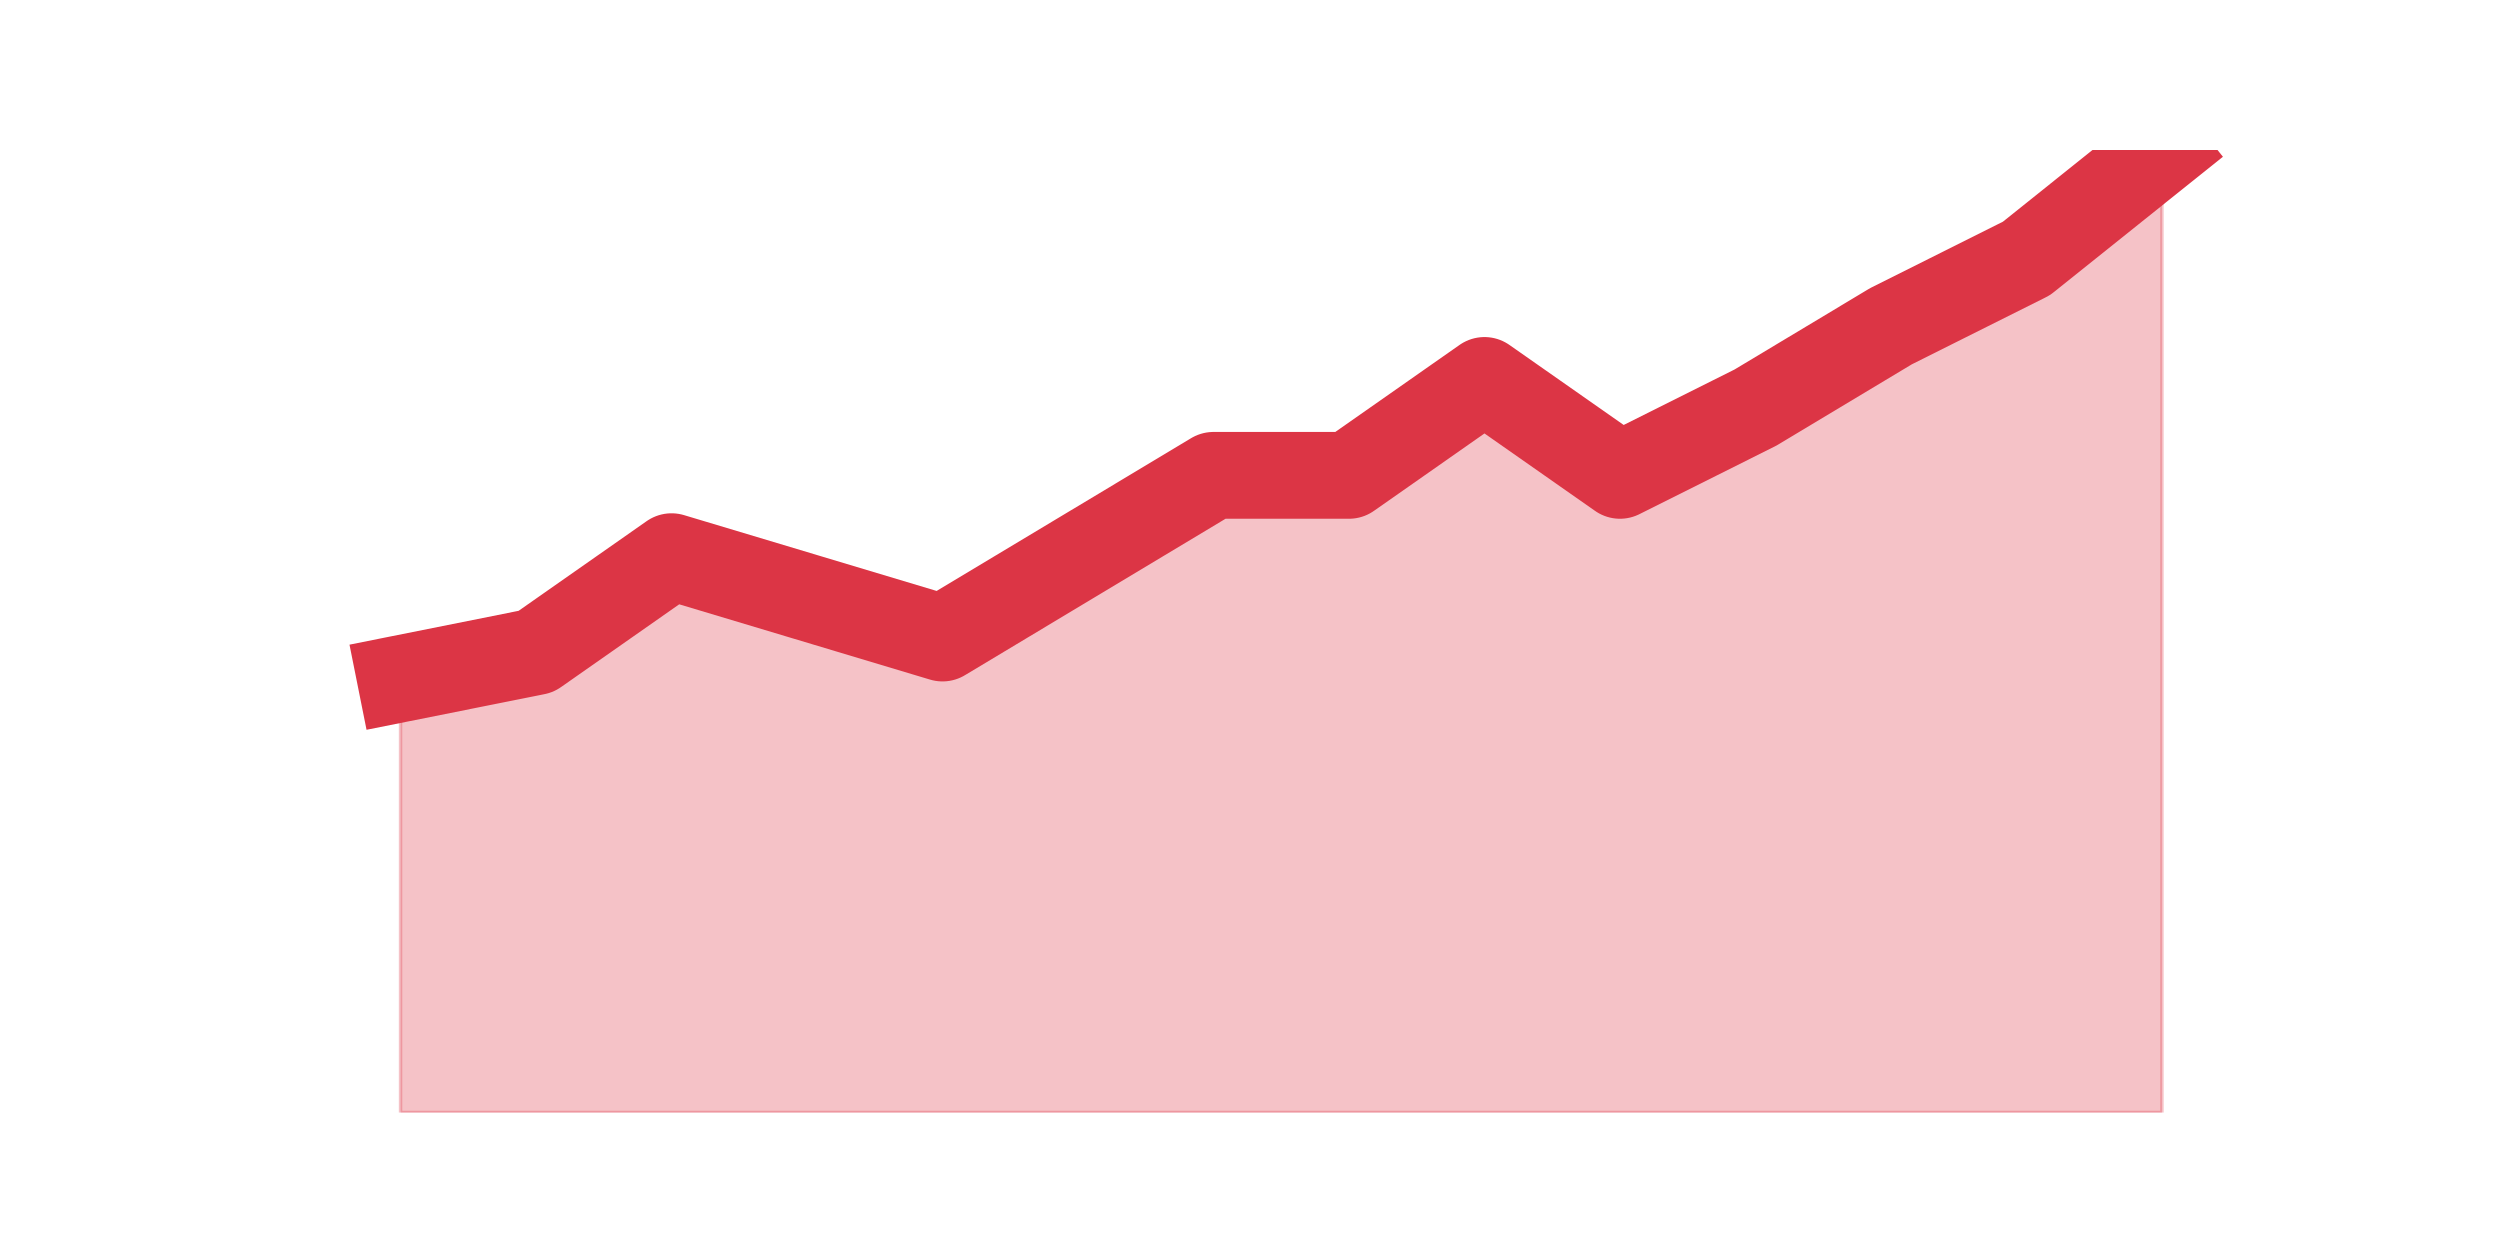
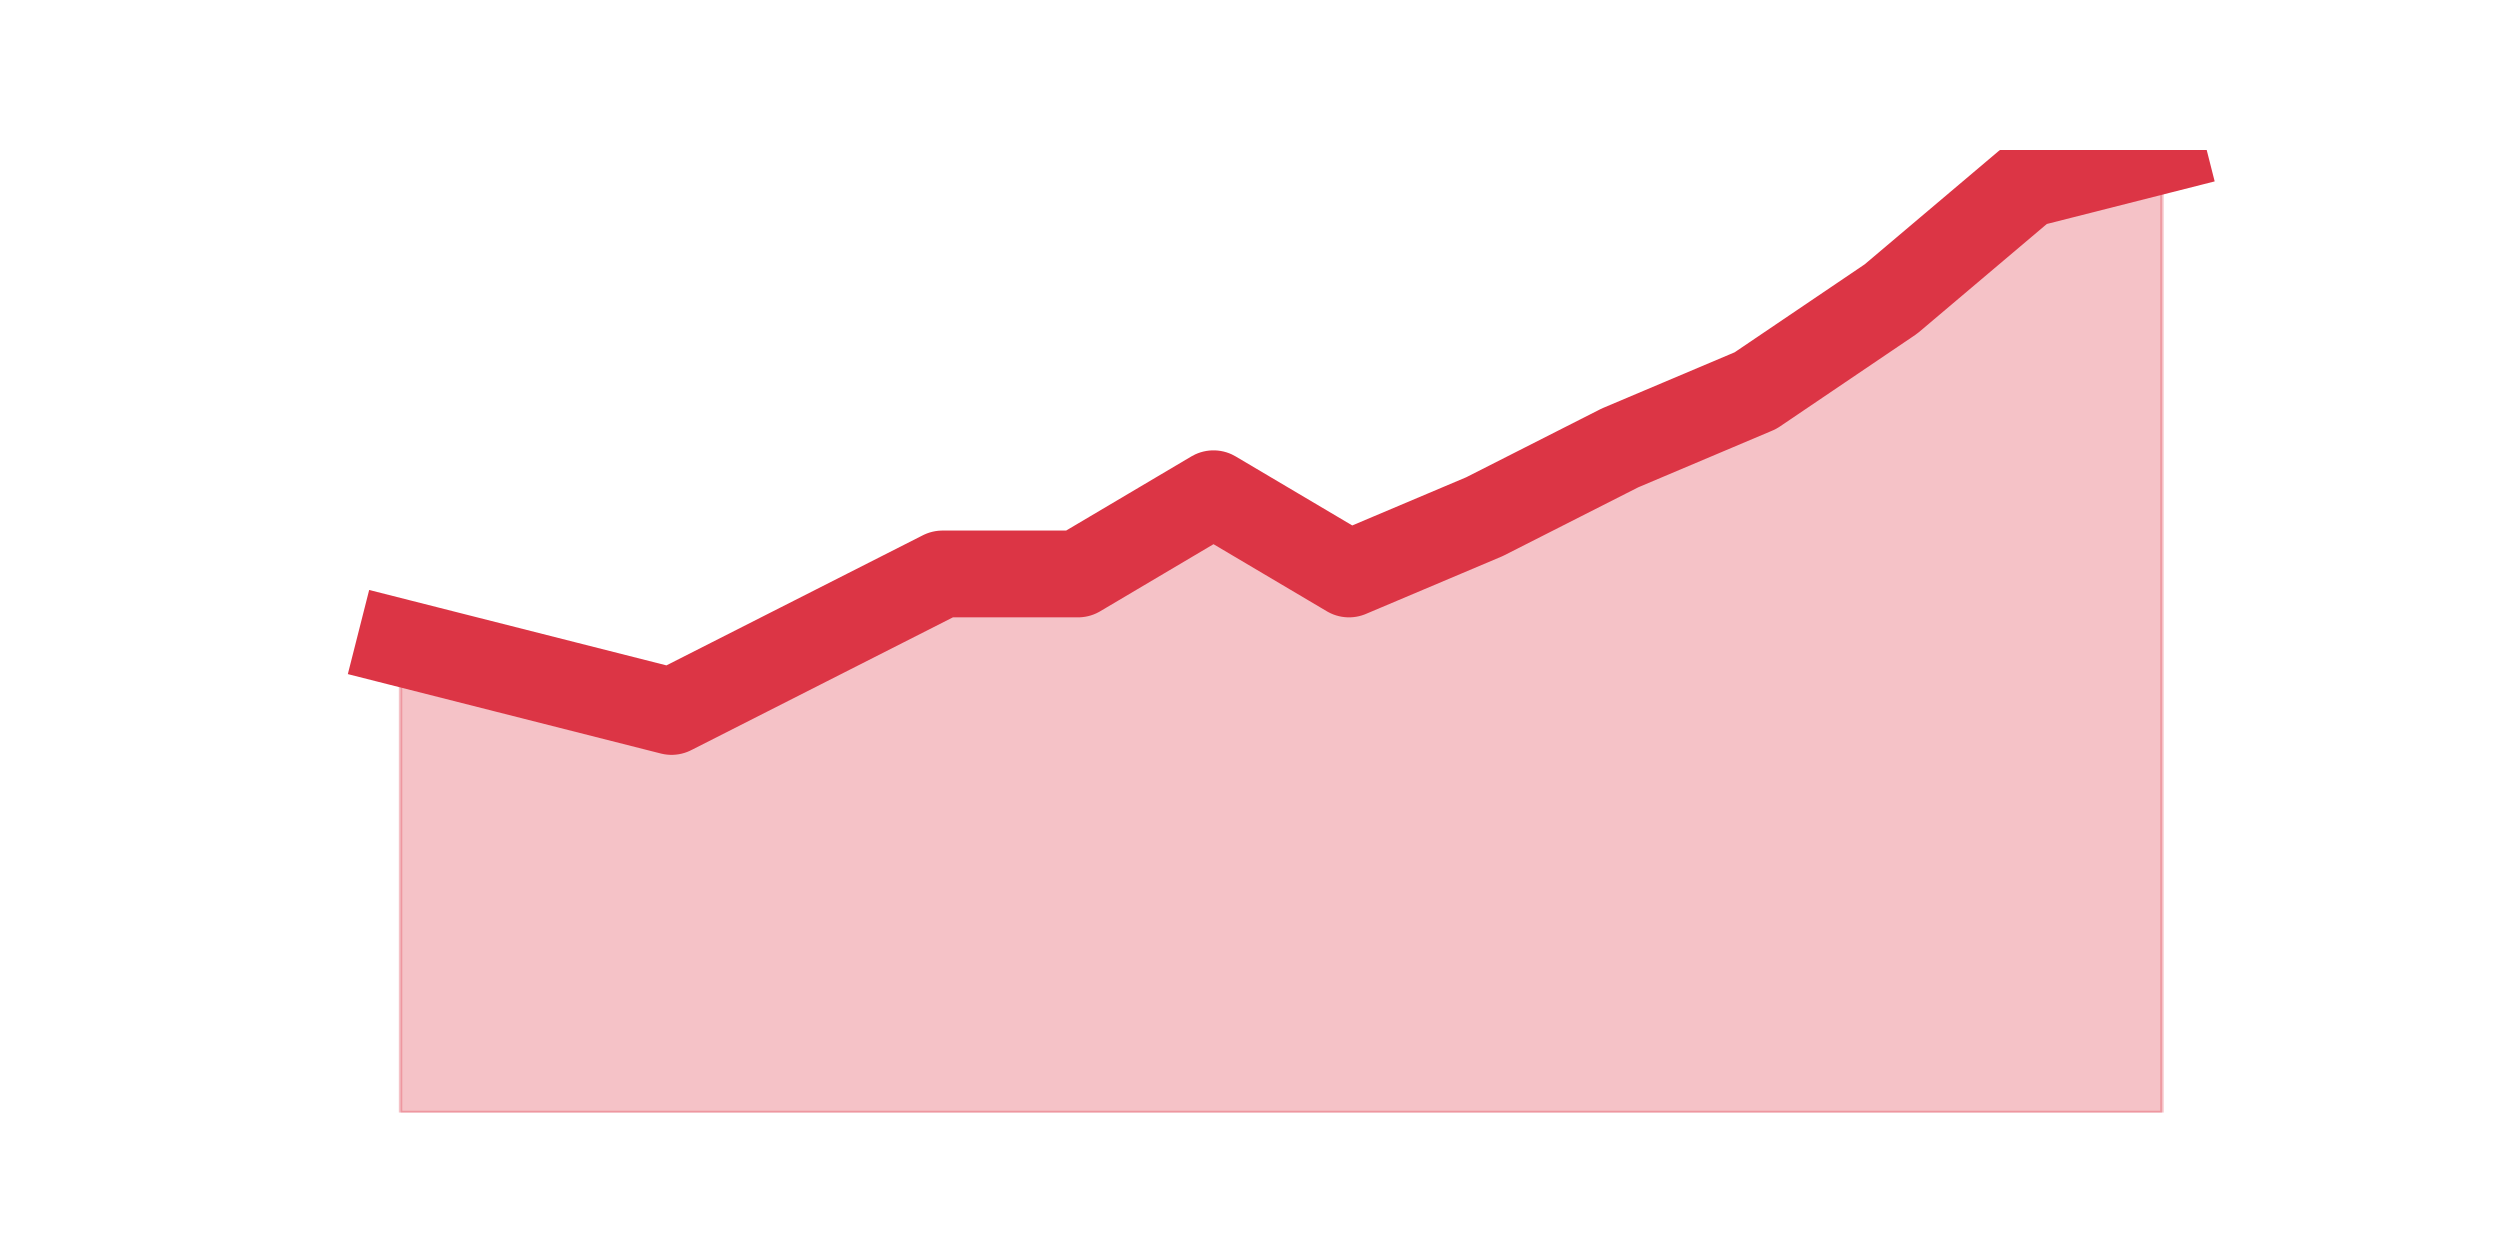
<svg xmlns="http://www.w3.org/2000/svg" xmlns:xlink="http://www.w3.org/1999/xlink" height="360pt" version="1.1" viewBox="0 0 720 360" width="720pt">
  <defs>
    <style type="text/css">*{stroke-linecap:butt;stroke-linejoin:round;}</style>
  </defs>
  <g id="figure_1">
    <g id="patch_1">
      <path d="M 0 360  L 720 360  L 720 0  L 0 0  z " style="fill:none;" />
    </g>
    <g id="axes_1">
      <g id="matplotlib.axis_1" />
      <g id="matplotlib.axis_2" />
      <g id="PolyCollection_1">
        <defs>
-           <path d="M 115.364 -164.535  L 115.364 -39.6  L 154.385 -39.6  L 193.406 -39.6  L 232.427 -39.6  L 271.448 -39.6  L 310.469 -39.6  L 349.49 -39.6  L 388.51 -39.6  L 427.531 -39.6  L 466.552 -39.6  L 505.573 -39.6  L 544.594 -39.6  L 583.615 -39.6  L 622.636 -39.6  L 622.636 -316.8  L 622.636 -316.8  L 583.615 -285.566  L 544.594 -266.045  L 505.573 -242.62  L 466.552 -223.099  L 427.531 -250.428  L 388.51 -223.099  L 349.49 -223.099  L 310.469 -199.673  L 271.448 -176.248  L 232.427 -187.961  L 193.406 -199.673  L 154.385 -172.344  L 115.364 -164.535  z " id="mebfe8e36ab" style="stroke:#dc3545;stroke-opacity:0.3;" />
+           <path d="M 115.364 -174.9  L 115.364 -39.6  L 154.385 -39.6  L 193.406 -39.6  L 232.427 -39.6  L 271.448 -39.6  L 310.469 -39.6  L 349.49 -39.6  L 388.51 -39.6  L 427.531 -39.6  L 466.552 -39.6  L 505.573 -39.6  L 544.594 -39.6  L 583.615 -39.6  L 622.636 -39.6  L 622.636 -316.8  L 622.636 -316.8  L 583.615 -306.9  L 544.594 -273.9  L 505.573 -247.5  L 466.552 -231  L 427.531 -211.2  L 388.51 -194.7  L 349.49 -217.8  L 310.469 -194.7  L 271.448 -194.7  L 232.427 -174.9  L 193.406 -155.1  L 154.385 -165  L 115.364 -174.9  z " id="mc8786f9d99" style="stroke:#dc3545;stroke-opacity:0.3;" />
        </defs>
-         <g clip-path="url(#pbfaade6672)">
-           <use style="fill:#dc3545;fill-opacity:0.3;stroke:#dc3545;stroke-opacity:0.3;" x="0" xlink:href="#mebfe8e36ab" y="360" />
+         <g clip-path="url(#pe51bc45a36)">
+           <use style="fill:#dc3545;fill-opacity:0.3;stroke:#dc3545;stroke-opacity:0.3;" x="0" xlink:href="#mc8786f9d99" y="360" />
        </g>
      </g>
      <g id="line2d_1">
-         <path clip-path="url(#pbfaade6672)" d="M 115.364 195.465  L 154.385 187.656  L 193.406 160.327  L 232.427 172.039  L 271.448 183.752  L 310.469 160.327  L 349.49 136.901  L 388.51 136.901  L 427.531 109.572  L 466.552 136.901  L 505.573 117.38  L 544.594 93.955  L 583.615 74.434  L 622.636 43.2  " style="fill:none;stroke:#dc3545;stroke-linecap:square;stroke-width:25;" />
+         <path clip-path="url(#pe51bc45a36)" d="M 115.364 185.1  L 154.385 195  L 193.406 204.9  L 232.427 185.1  L 271.448 165.3  L 310.469 165.3  L 349.49 142.2  L 388.51 165.3  L 427.531 148.8  L 466.552 129  L 505.573 112.5  L 544.594 86.1  L 583.615 53.1  L 622.636 43.2  " style="fill:none;stroke:#dc3545;stroke-linecap:square;stroke-width:25;" />
      </g>
    </g>
  </g>
  <defs>
-     <clipPath id="pbfaade6672">
+     <clipPath id="pe51bc45a36">
      <rect height="277.2" width="558" x="90" y="43.2" />
    </clipPath>
  </defs>
</svg>
